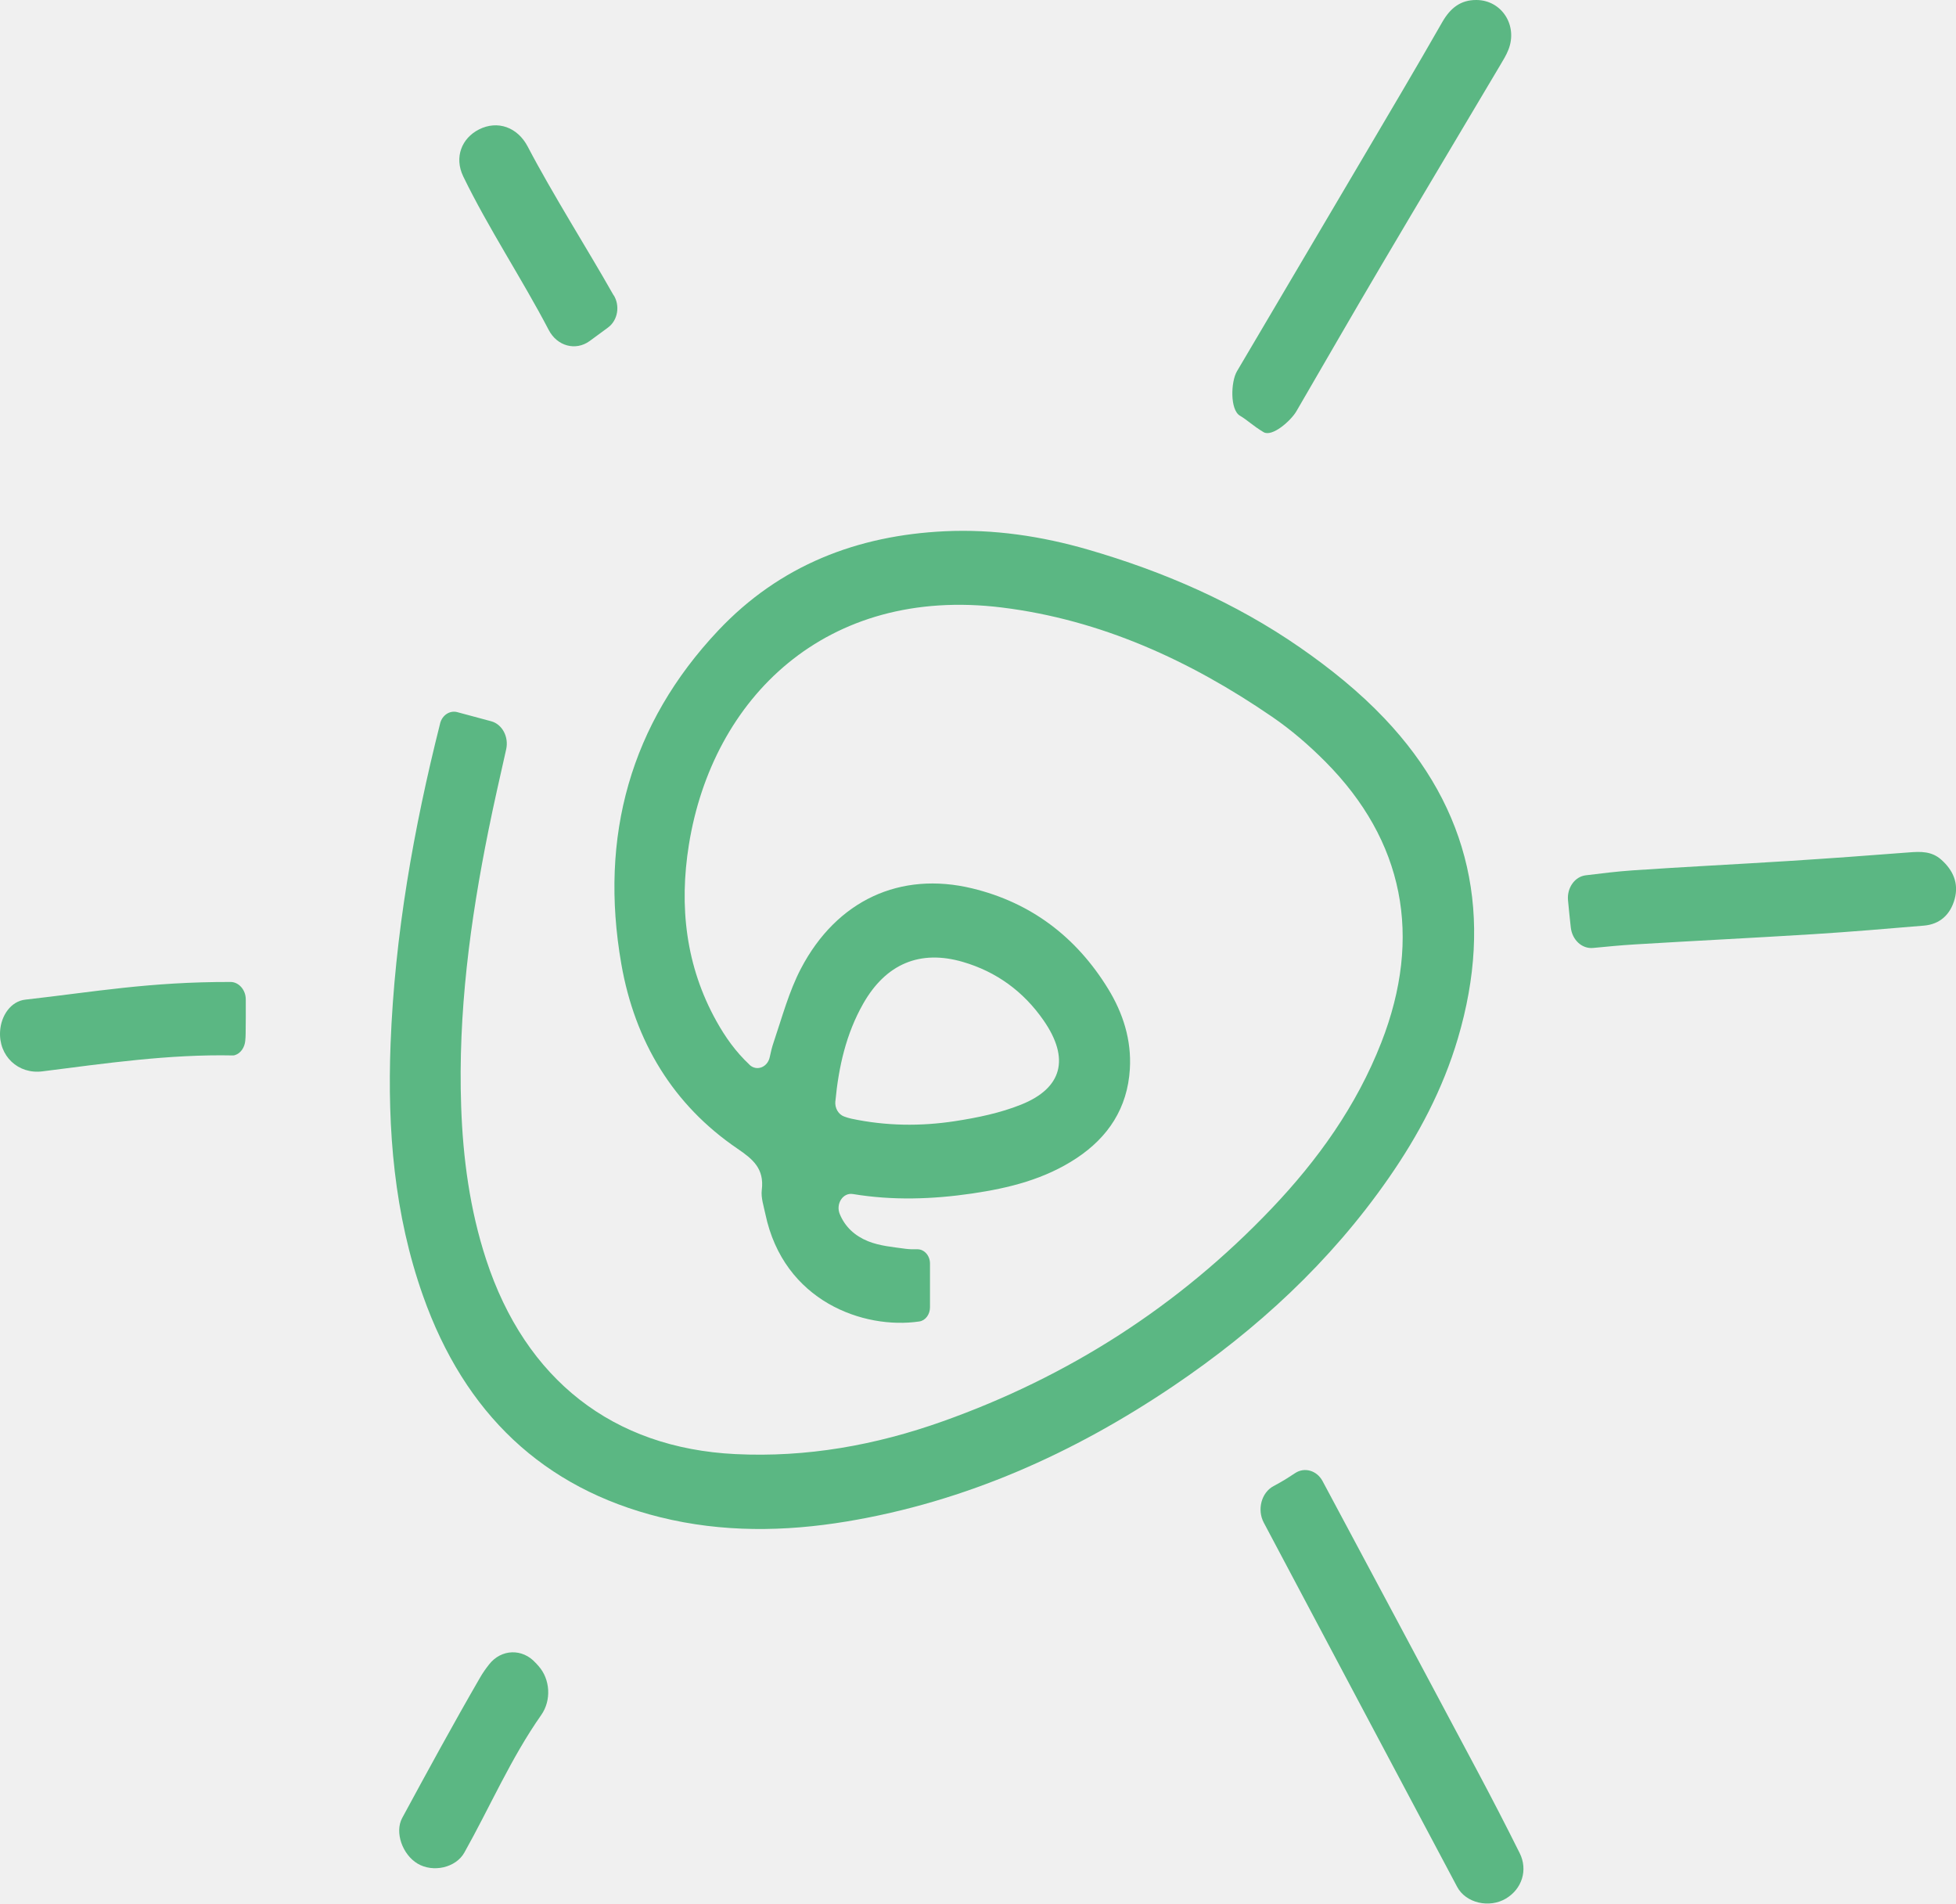
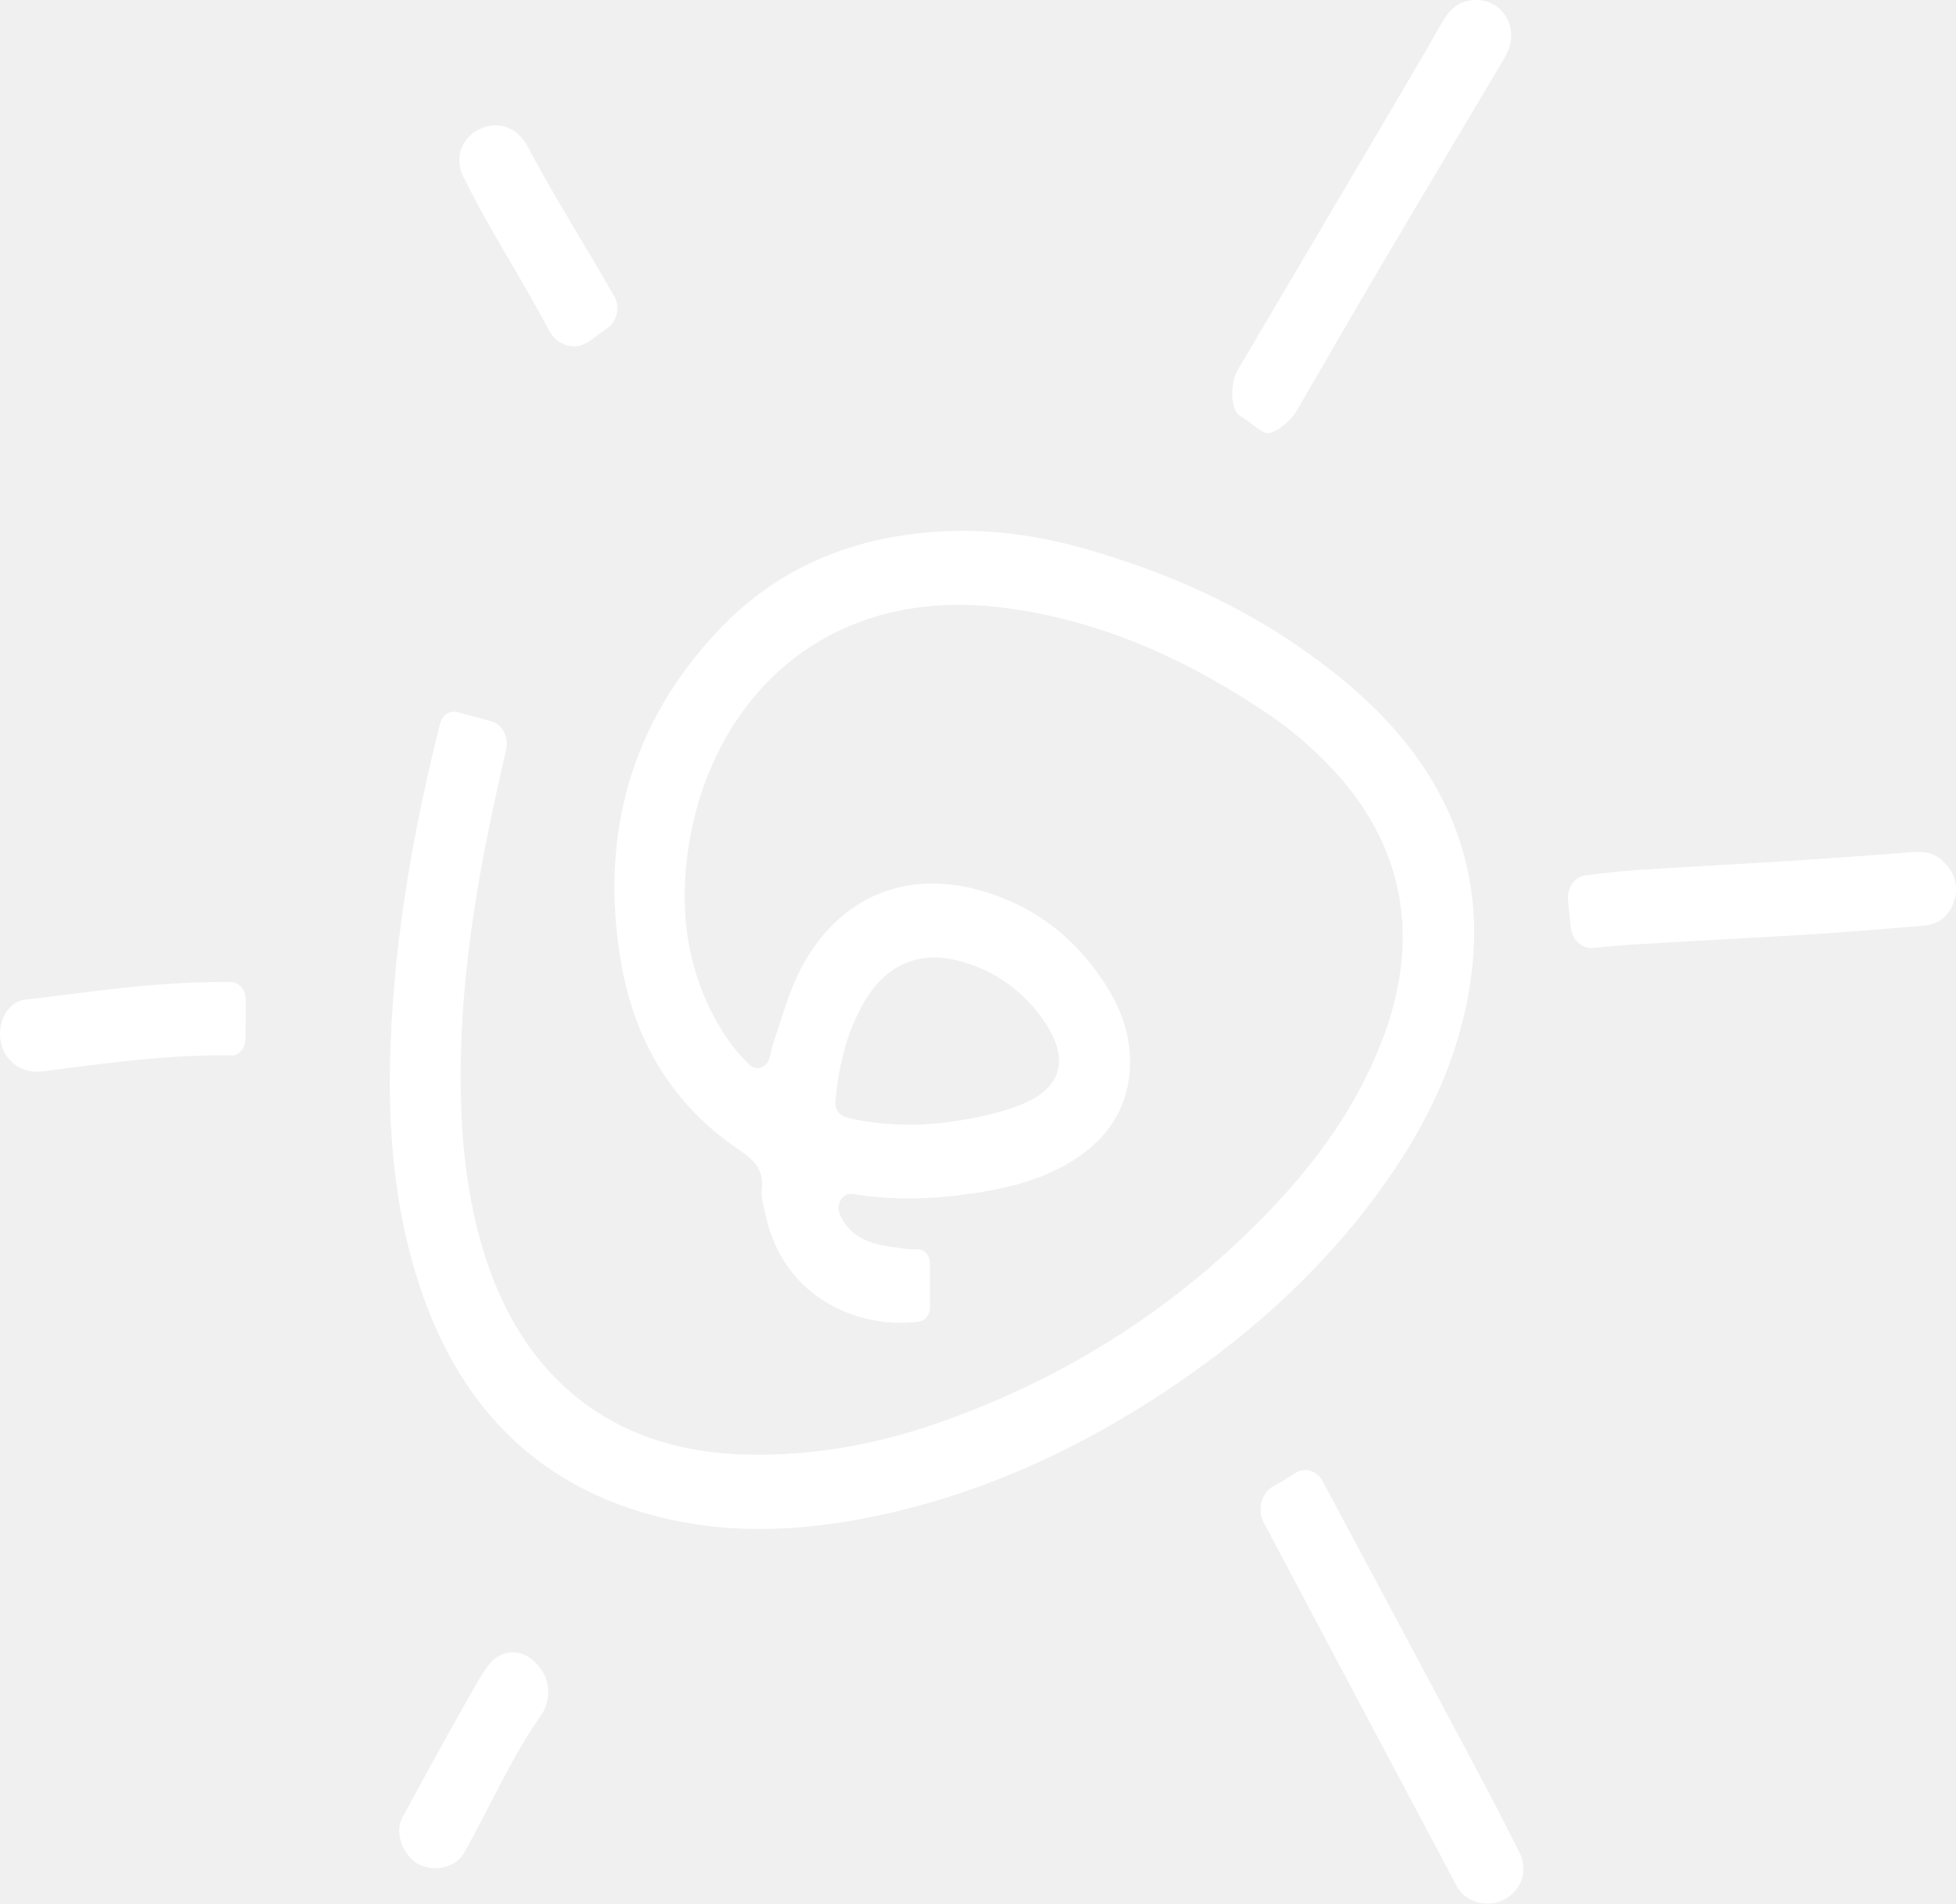
<svg xmlns="http://www.w3.org/2000/svg" id="Capa_1" data-name="Capa 1" viewBox="0 0 448.62 436.49">
  <defs>
    <style>
      .cls-1 {
-         fill: #5bb783;
+         fill: #fff;
      }
    </style>
  </defs>
  <path class="cls-1" d="m171.91,244.17c1.64,1.54,4.15.57,4.64-1.79.24-1.15.5-2.23.85-3.26,1.95-5.75,3.54-11.76,6.32-17.06,8.19-15.6,22.75-22.35,39.3-18.34,13.29,3.22,23.76,10.99,31.14,23.03,3.41,5.56,5.38,11.72,4.98,18.38-.54,9-5.01,15.65-12.19,20.42-7.33,4.86-15.56,6.89-24.01,8.13-9.09,1.33-18.2,1.63-27.31.12h-.04c-2.25-.38-3.96,2.26-2.98,4.6,1.22,2.94,3.43,4.98,6.48,6.22,2.67,1.08,5.68,1.33,8.57,1.73.87.12,1.76.13,2.7.11,1.61-.03,2.94,1.44,2.94,3.28v10.04c0,1.62-1.04,3.03-2.45,3.24-12.73,1.87-31.1-4.57-35.31-24.64-.38-1.83-1.04-3.75-.82-5.52.61-4.9-2.07-7.08-5.59-9.47-14.74-10.03-23.53-24.57-26.63-42.36-5.1-29.25,2.11-55.1,22.21-76.43,14.18-15.05,31.99-21.83,51.98-22.78,11.18-.53,22.17,1.11,32.9,4.22,17.23,5,33.66,12.1,48.58,22.44,6.89,4.78,13.59,10.16,19.39,16.28,19.7,20.77,25.06,45.45,16.82,73.33-3.45,11.67-9.04,22.22-15.89,32.06-13.4,19.28-30.24,34.74-49.3,47.62-22.99,15.53-47.74,26.57-74.92,31.1-14.3,2.38-28.63,2.55-42.8-.95-26.9-6.65-44.9-23.84-54.44-50.76-6.62-18.67-8.2-38.13-7.45-57.82.96-24.93,5.29-49.34,11.36-73.43,0,0,0-.02,0-.03.49-1.92,2.25-3.04,3.95-2.58,2.59.7,5.16,1.39,7.77,2.09,2.53.68,4.08,3.59,3.43,6.45-1.42,6.33-2.82,12.41-4.05,18.53-4.22,20.87-7.01,41.92-6.27,63.32.41,11.95,2,23.72,5.72,35.1,9.04,27.63,29.16,43.26,57.14,44.64,16.38.81,32.21-2.03,47.62-7.52,28.72-10.22,54.02-26.32,75.44-48.83,10.54-11.08,19.41-23.43,25.12-38.02,9.5-24.29,5.19-46.28-12.86-64.43-3.74-3.76-7.82-7.28-12.16-10.25-18.91-12.97-39.33-22.26-61.95-25.07-40.45-5.01-66.44,20.8-71.84,54.39-2.27,14.13-.72,27.86,6.34,40.5,2.02,3.62,4.37,6.95,7.59,9.97Zm19.68,8.36c-.15,1.56.7,3.01,2.01,3.49.55.2,1.08.37,1.63.49,7.91,1.69,15.91,1.79,23.84.57,5.12-.79,10.33-1.86,15.14-3.79,9.5-3.81,11.17-10.6,5.16-19.28-4.64-6.7-10.88-11.2-18.51-13.43-9.84-2.88-17.7.41-22.91,9.62-3.88,6.86-5.6,14.36-6.35,22.33Z" />
  <path class="cls-1" d="m289.8,99.09c-2.44-1.46-3.6-2.69-5.43-3.78-2.27-1.35-2.09-7.75-.67-10.17h0c9.57-16.24,19.17-32.45,28.74-48.69,6.15-10.44,12.34-20.85,18.35-31.38C332.65,1.83,335.01-.03,338.64,0c5.79.04,9.53,5.83,7.32,11.41-.49,1.25-1.21,2.41-1.9,3.57-9.1,15.34-18.26,30.64-27.32,46-6.5,11.01-12.88,22.1-19.31,33.16-.04.06-.07.13-.11.19-1.25,2.13-5.53,5.95-7.52,4.76Z" />
  <path class="cls-1" d="m292.09,340.77c2.32-1.25,2.81-1.58,4.97-2.99,2.15-1.41,4.96-.59,6.26,1.81h0c11.84,22.15,23.69,44.29,35.49,66.46,3.33,6.25,6.58,12.54,9.74,18.88,1.93,3.87.52,8.23-3.16,10.42-3.78,2.26-9.19,1.06-11.18-2.68-14.81-27.82-29.58-55.67-44.35-83.51h0c-1.59-2.99-.55-6.9,2.23-8.39Z" />
  <path class="cls-1" d="m365.37,217.37c-2.53.24-4.78-1.83-5.1-4.7-.24-2.19-.46-4.22-.64-6.26h0c-.25-2.85,1.57-5.4,4.08-5.7,3.57-.44,7.15-.88,10.73-1.13,11.87-.81,23.75-1.39,35.62-2.14,9.26-.59,18.53-1.26,27.78-1.98,2.66-.21,5.18-.3,7.39,1.66,2.73,2.42,4.07,5.42,3.08,9.05-.98,3.56-3.4,5.78-7.05,6.08-8.44.71-16.89,1.43-25.34,1.96-13.66.85-27.33,1.52-40.99,2.35-3.13.19-6.25.49-9.55.81Z" />
  <path class="cls-1" d="m52.96,225.17c1.87.06,3.4,1.85,3.41,3.98.01,2.67.01,5.28-.03,7.89,0,.54-.04,1.08-.09,1.62-.14,1.54-1.06,2.89-2.38,3.29-.14.04-.28.07-.41.07-14.7-.31-29.21,1.81-43.75,3.65-5.57.7-10.04-3.54-9.69-9.2.22-3.57,2.45-6.88,5.8-7.25,15.68-1.76,28.44-4.1,47.14-4.05h0Z" />
  <path class="cls-1" d="m140.7,67.6c1.57,2.45,1.02,5.82-1.22,7.48l-.93.69c-1.09.81-2.19,1.61-3.31,2.43-3.2,2.33-7.46,1.18-9.39-2.54h0c-6.08-11.65-13.86-23.36-19.6-35.2-2.12-4.38-.36-8.77,3.61-10.78,4.25-2.15,8.84-.54,11.19,3.96,5.45,10.46,14.28,24.5,19.18,33.2.9,1.62.47.76.47.76Z" />
  <path class="cls-1" d="m122.85,381.29c.22.25.45.5.67.75,2.69,3.01,2.98,7.85.62,11.21-6.96,9.91-11.75,21.07-17.64,31.56-1.96,3.49-7.18,4.64-10.74,2.52-3.42-2.04-5.31-7.15-3.51-10.47,5.85-10.8,11.72-21.58,17.86-32.19.6-1.05,1.3-2.03,2.06-3,2.79-3.58,7.67-3.72,10.67-.37Z" />
</svg>
